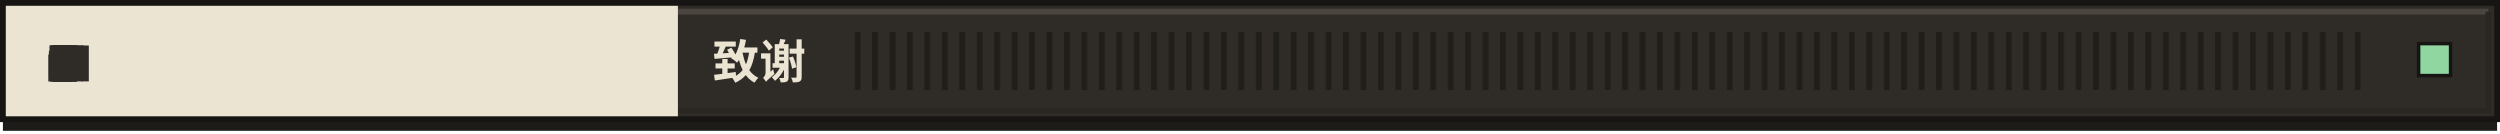
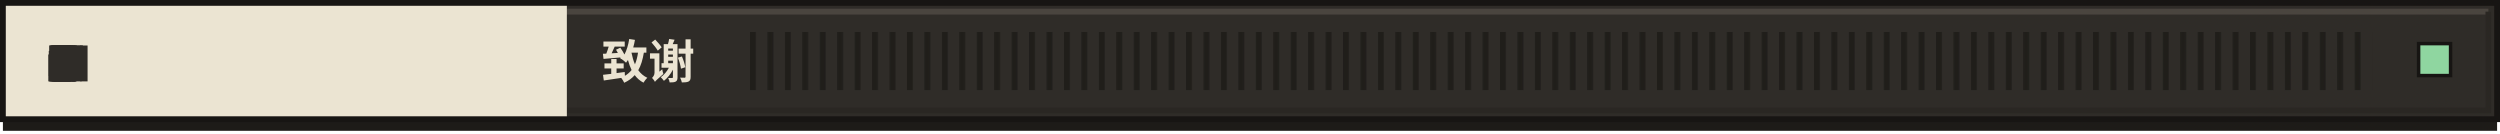
<svg xmlns="http://www.w3.org/2000/svg" viewBox="0 0 860 46" width="860" role="img" aria-label="致谢 · ACKNOWLEDGEMENTS">
  <defs>
    <style>.c{font-family:"Microsoft YaHei UI","PingFang SC","Noto Sans SC","Microsoft YaHei",sans-serif;font-weight:700}</style>
    <pattern id="vent" width="6" height="20" patternUnits="userSpaceOnUse">
      <rect width="2" height="20" fill="#1d1b18" />
    </pattern>
  </defs>
  <rect x="1" y="5" width="858" height="40" fill="#1d1b18" />
  <rect x="1" y="1" width="858" height="40" fill="#2f2c28" stroke="#171513" stroke-width="2" />
  <path d="M4 39V4H856" fill="none" stroke="#4a453f" stroke-width="2" />
  <path d="M856 4V38H4" fill="none" stroke="#2a2723" stroke-width="2" />
-   <rect x="2" y="2" width="231.2" height="38" fill="#ebe4d2" />
+   <rect x="2" y="2" width="193.0" height="38" fill="#ebe4d2" />
  <g transform="translate(16.00 28.00) scale(0.01625 -0.01625)" fill="#2f2c28">
    <path transform="translate(0.00)" d="M190 342H380V494H342V532H304V570H266V532H228V494H190ZM380 190H190V0H38V570H76V608H114V646H152V684H190V722H228V760H342V722H380V684H418V646H456V608H494V570H532V0H380Z" />
-     <path transform="translate(12.27)" d="M228 152H342V190H380V266H532V114H494V38H418V0H152V38H76V114H38V646H76V722H152V760H418V722H494V646H532V494H380V570H342V608H228V570H190V190H228Z" />
-     <path transform="translate(24.54)" d="M266 304H190V0H38V760H190V456H266V494H304V532H342V760H494V456H456V418H418V380H380V342H418V304H456V266H494V0H342V228H304V266H266Z" />
-     <path transform="translate(36.19)" d="M342 190H304V266H266V342H228V418H190V0H38V760H228V684H266V608H304V532H342V456H380V380H418V304H456V760H608V0H418V38H380V114H342Z" />
-     <path transform="translate(49.69)" d="M228 152H342V190H380V570H342V608H228V570H190V190H228ZM38 646H76V722H152V760H418V722H494V646H532V114H494V38H418V0H152V38H76V114H38Z" />
-     <path transform="translate(61.96)" d="M114 114H76V152H38V760H190V228H228V190H266V228H304V760H456V228H494V190H532V228H570V760H722V152H684V114H646V76H608V38H570V0H494V38H456V76H418V114H342V76H304V38H266V0H190V38H152V76H114Z" />
-     <path transform="translate(77.32)" d="M190 152H418V0H38V760H190Z" />
-     <path transform="translate(87.73)" d="M190 152H494V0H38V760H494V608H190V456H418V304H190Z" />
-     <path transform="translate(99.39)" d="M342 190H380V570H342V608H190V152H342ZM38 760H418V722H494V646H532V114H494V38H418V0H38Z" />
-     <path transform="translate(111.65)" d="M228 152H342V190H380V266H266V418H532V114H494V38H418V0H152V38H76V114H38V646H76V722H152V760H418V722H494V646H532V494H380V570H342V608H228V570H190V190H228Z" />
-     <path transform="translate(123.92)" d="M190 152H494V0H38V760H494V608H190V456H418V304H190Z" />
-     <path transform="translate(135.57)" d="M342 380H304V418H266V456H228V494H190V0H38V760H190V722H228V684H266V646H304V608H342V570H380V532H418V570H456V608H494V646H532V684H570V722H608V760H760V0H608V494H570V456H532V418H494V380H456V342H418V304H380V342H342Z" />
-     <path transform="translate(151.55)" d="M190 152H494V0H38V760H494V608H190V456H418V304H190Z" />
-     <path transform="translate(163.20)" d="M342 190H304V266H266V342H228V418H190V0H38V760H228V684H266V608H304V532H342V456H380V380H418V304H456V760H608V0H418V38H380V114H342Z" />
-     <path transform="translate(176.70)" d="M38 760H494V608H342V0H190V608H38Z" />
-     <path transform="translate(188.35)" d="M38 228H190V190H228V152H380V190H418V266H380V304H152V342H76V418H38V646H76V722H152V760H456V722H532V646H570V532H418V570H380V608H228V570H190V494H228V456H456V418H532V342H570V114H532V38H456V0H152V38H76V114H38Z" />
+     <path transform="translate(9.88)" d="M228 152H342V190H380V266H532V114H494V38H418V0H152V38H76V114H38V646H76V722H152V760H418V722H494V646H532V494H380V570H342V608H228V570H190V190H228Z" />
+     <path transform="translate(19.76)" d="M266 304H190V0H38V760H190V456H266V494H304V532H342V760H494V456H456V418H418V380H380V342H418V304H456V266H494V0H342V228H304V266H266Z" />
+     <path transform="translate(29.02)" d="M342 190H304V266H266V342H228V418H190V0H38V760H228V684H266V608H304V532H342V456H380V380H418V304H456V760H608V0H418V38H380V114H342Z" />
+     <path transform="translate(40.14)" d="M228 152H342V190H380V570H342V608H228V570H190V190H228ZM38 646H76V722H152V760H418V722H494V646H532V114H494V38H418V0H152V38H76V114H38Z" />
+     <path transform="translate(50.02)" d="M114 114H76V152H38V760H190V228H228V190H266V228H304V760H456V228H494V190H532V228H570V760H722V152H684V114H646V76H608V38H570V0H494V38H456V76H418V114H342V76H304V38H266V0H190V38H152V76H114Z" />
+     <path transform="translate(62.98)" d="M190 152H418V0H38V760H190Z" />
+     <path transform="translate(71.01)" d="M190 152H494V0H38V760H494V608H190V456H418V304H190Z" />
+     <path transform="translate(80.28)" d="M342 190H380V570H342V608H190V152H342ZM38 760H418V722H494V646H532V114H494V38H418V0H38Z" />
+     <path transform="translate(90.16)" d="M228 152H342V190H380V266H266V418H532V114H494V38H418V0H152V38H76V114H38V646H76V722H152V760H418V722H494V646H532V494H380V570H342V608H228V570H190V190H228Z" />
+     <path transform="translate(100.03)" d="M190 152H494V0H38V760H494V608H190V456H418V304H190Z" />
+     <path transform="translate(109.30)" d="M342 380H304V418H266V456H228V494H190V0H38V760H190V722H228V684H266V646H304V608H342V570H380V532H418V570H456V608H494V646H532V684H570V722H608V760H760V0H608V494H570V456H532V418H494V380H456V342H418V304H380V342H342Z" />
+     <path transform="translate(122.88)" d="M190 152H494V0H38V760H494V608H190V456H418V304H190Z" />
+     <path transform="translate(132.15)" d="M342 190H304V266H266V342H228V418H190V0H38V760H228V684H266V608H304V532H342V456H380V380H418V304H456V760H608V0H418V38H380V114H342Z" />
+     <path transform="translate(143.26)" d="M38 760H494V608H342V0H190V608H38Z" />
+     <path transform="translate(152.52)" d="M38 228H190V190H228V152H380V190H418V266H380V304H152V342H76V418H38V646H76V722H152V760H456V722H532V646H570V532H418V570H380V608H228V570H190V494H228V456H456V418H532V342H570V114H532V38H456V0H152V38H76V114H38Z" />
  </g>
-   <text class="c" x="245.2" y="27" font-size="16" fill="#ebe4d2">致谢</text>
-   <rect x="293.2" y="11" width="522.8" height="20" fill="url(#vent)" opacity=".85" />
+   <text class="c" x="207.0" y="27" font-size="16" fill="#ebe4d2">致谢</text>
+   <rect x="255.0" y="11" width="561.0" height="20" fill="url(#vent)" opacity=".85" />
  <rect x="832" y="15" width="11" height="11" fill="#8fd6a0" stroke="#171513" stroke-width="1.2" />
</svg>
